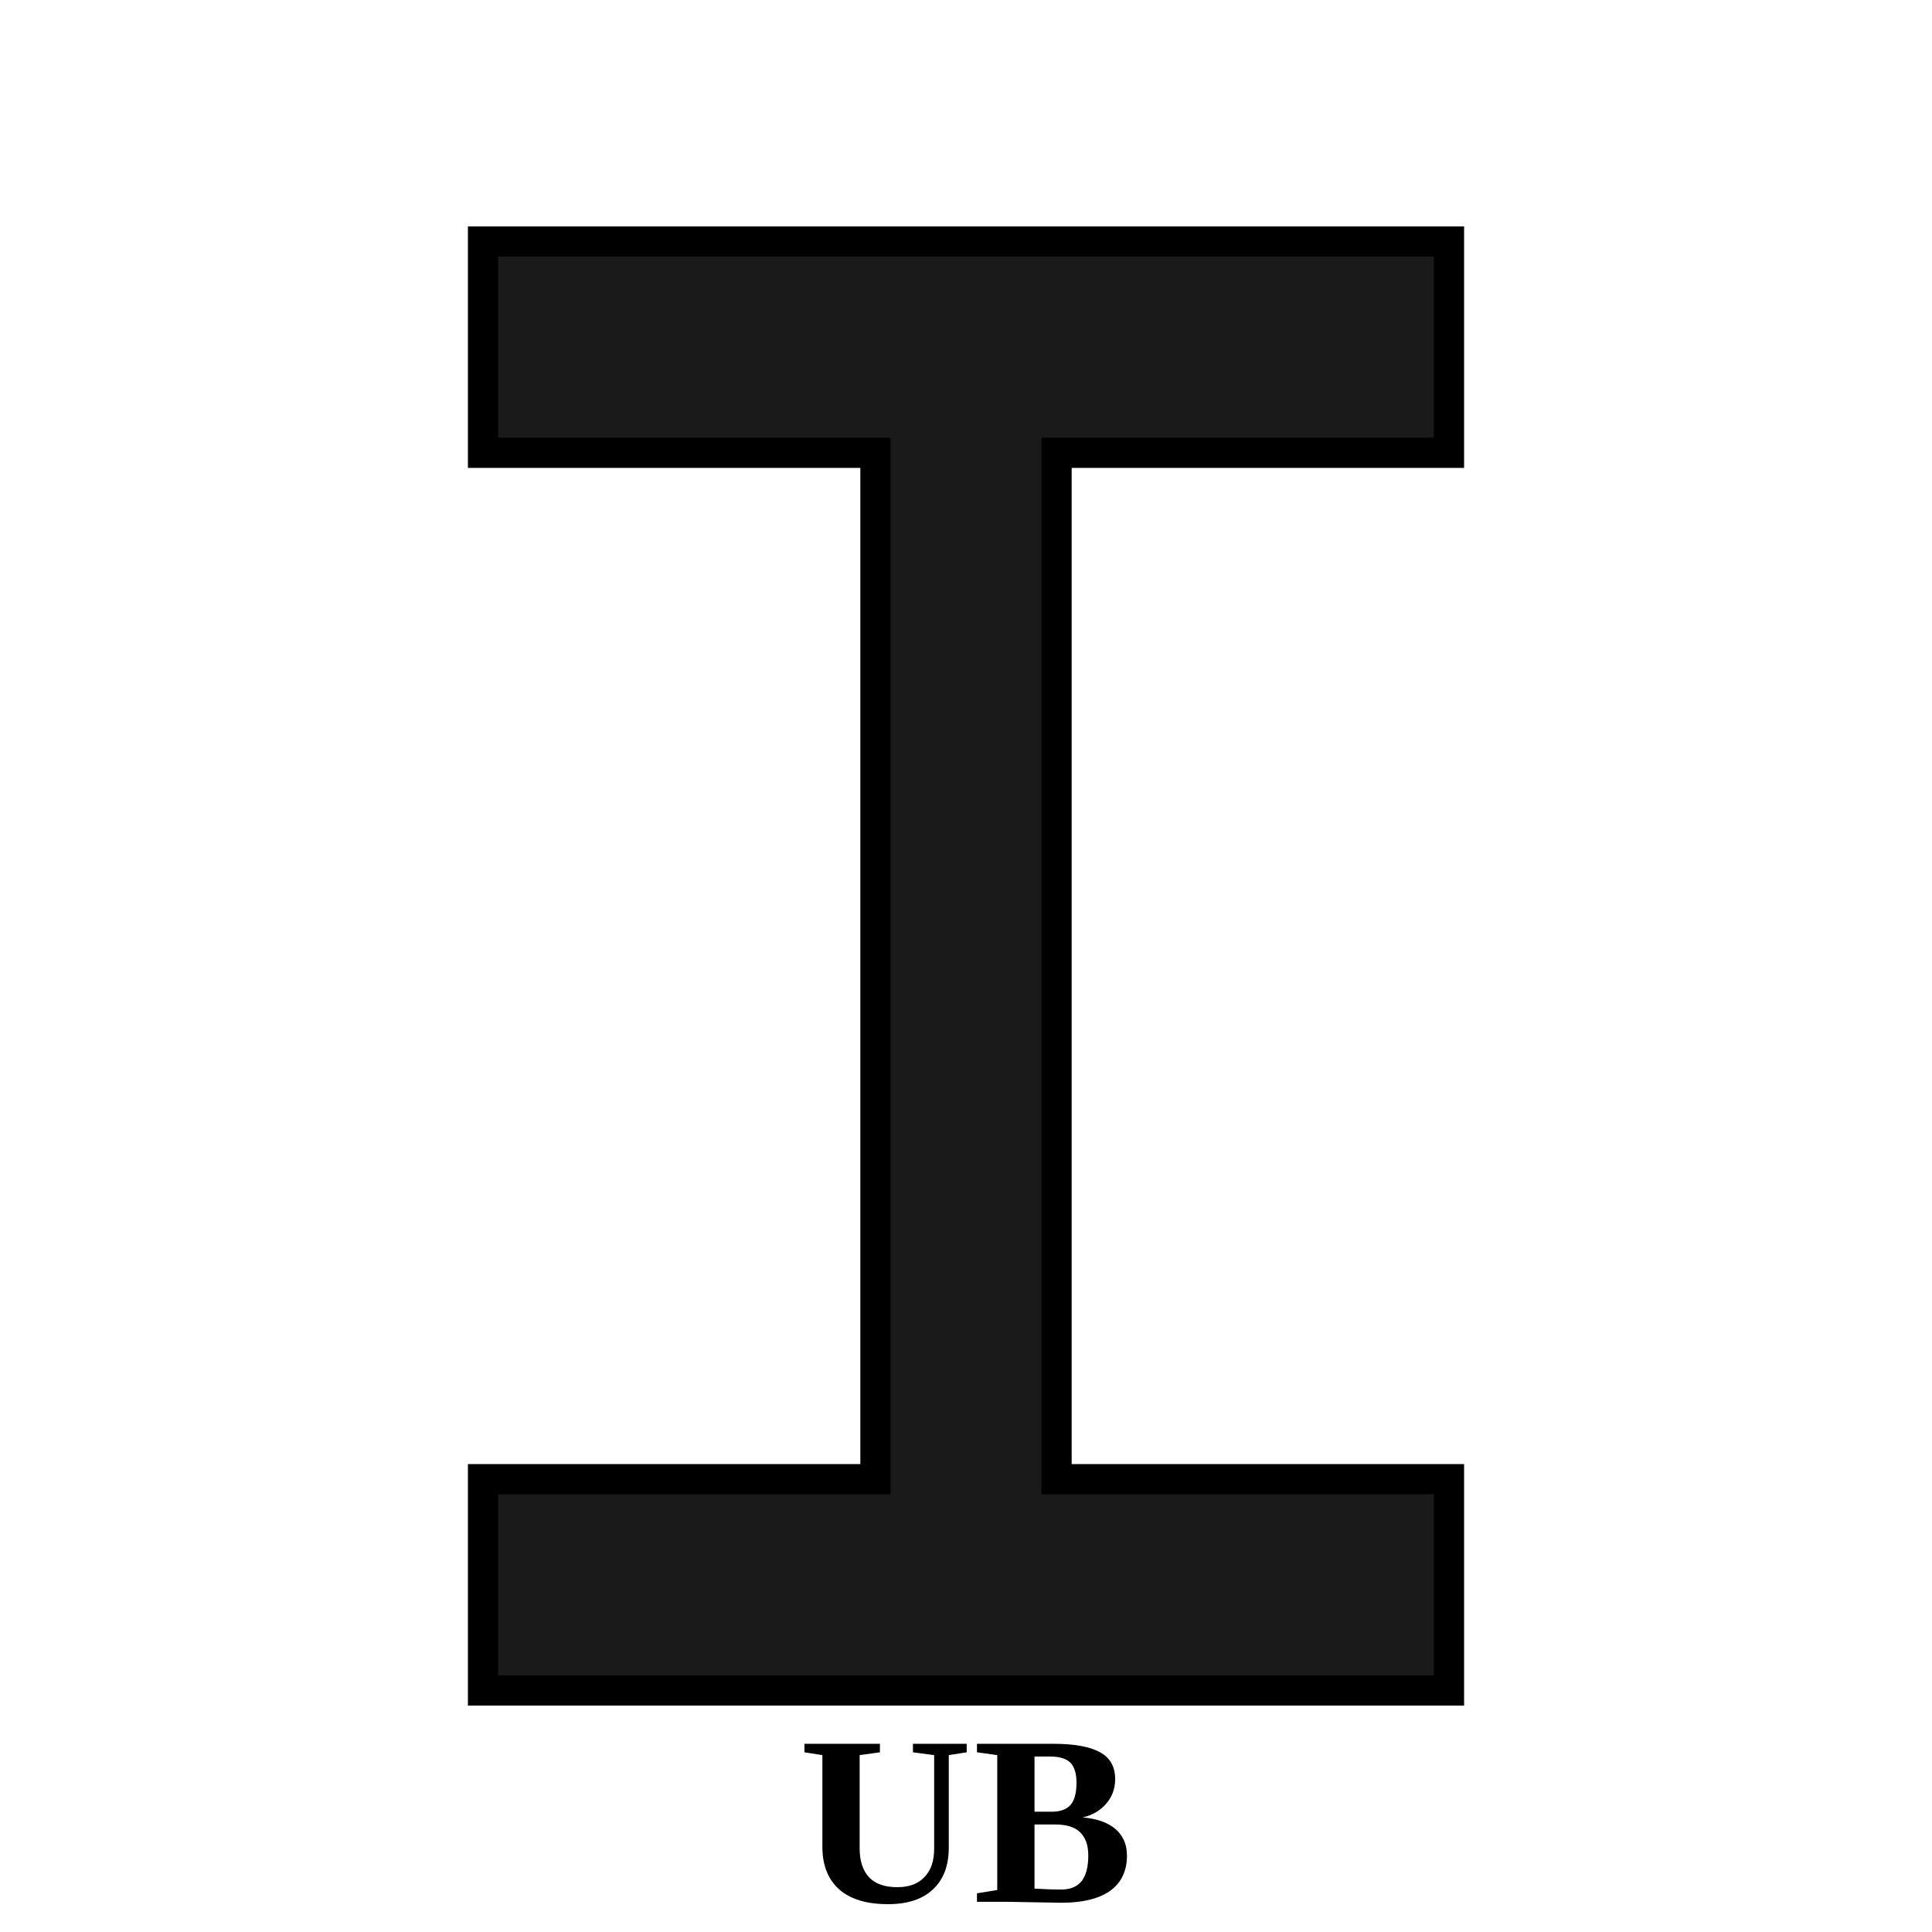
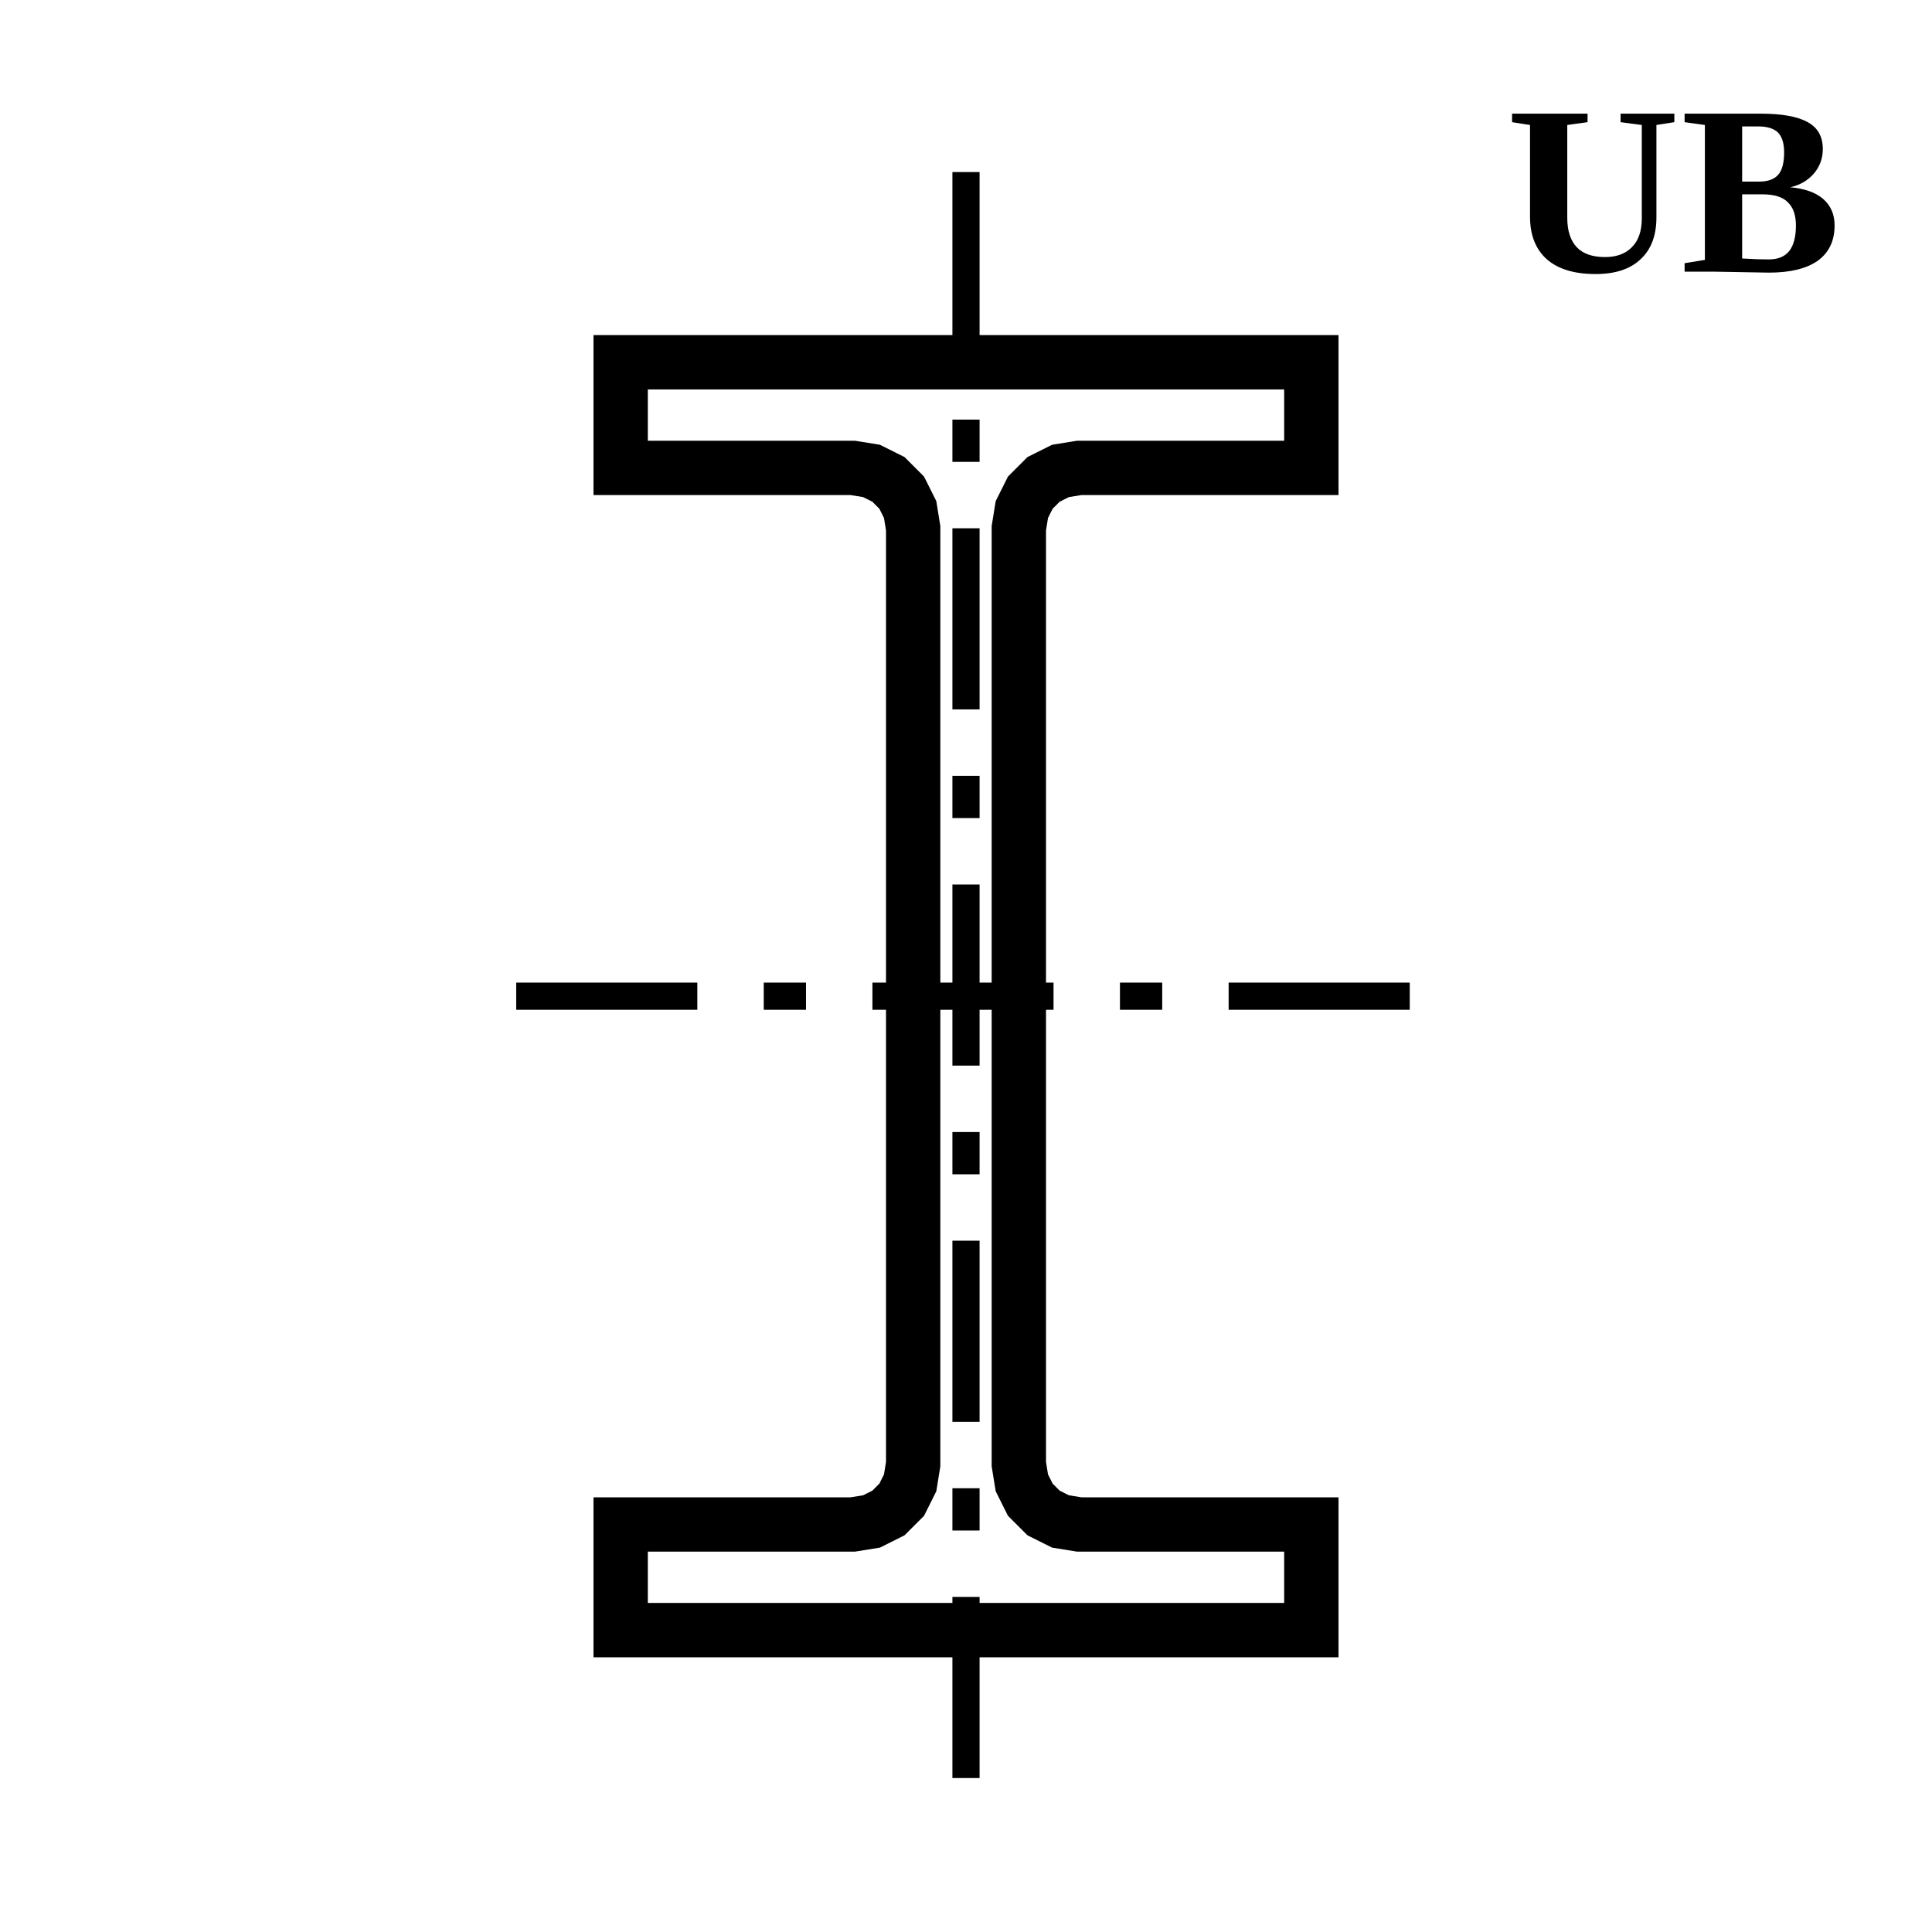
- <svg xmlns="http://www.w3.org/2000/svg" viewBox="0 0 64 64" fill="none" stroke="#000" stroke-width="2">
-   <path d="M16 8 H48 V15 H35 V49 H48 V56 H16 V49 H29 V15 H16 Z" fill="#1a1a1a" stroke="#000" stroke-width="1" />
-   <text x="32" y="63" font-size="8" font-weight="bold" text-anchor="middle" fill="#000" stroke="none">UB</text>
+ <svg xmlns="http://www.w3.org/2000/svg" viewBox="0 0 64 64" fill="none" stroke="#000" stroke-width="1.8">
+   <path d="M20.56 12.00 L43.44 12.00 L43.44 15.50 L35.75 15.50 L35.75 15.50 L35.13 15.60 L34.57 15.88 L34.13 16.32 L33.85 16.88 L33.75 17.50 L33.75 48.50 L33.75 48.50 L33.85 49.12 L34.13 49.68 L34.57 50.12 L35.13 50.40 L35.75 50.50 L43.44 50.50 L43.44 54.00 L20.56 54.00 L20.56 50.50 L28.25 50.50 L28.25 50.50 L28.87 50.40 L29.43 50.12 L29.87 49.68 L30.15 49.12 L30.25 48.50 L30.25 17.50 L30.25 17.50 L30.15 16.88 L29.87 16.32 L29.43 15.88 L28.87 15.60 L28.25 15.50 L20.56 15.50 Z" />
+   <line x1="17.1" y1="33.0" x2="46.9" y2="33.0" stroke-width="0.9" stroke-dasharray="6 2.2 1.4 2.2" />
+   <line x1="32.0" y1="5.7" x2="32.0" y2="60.3" stroke-width="0.9" stroke-dasharray="6 2.2 1.4 2.2" />
+   <text x="61" y="9" font-size="8" font-weight="bold" text-anchor="end" fill="#000" stroke="none">UB</text>
</svg>
